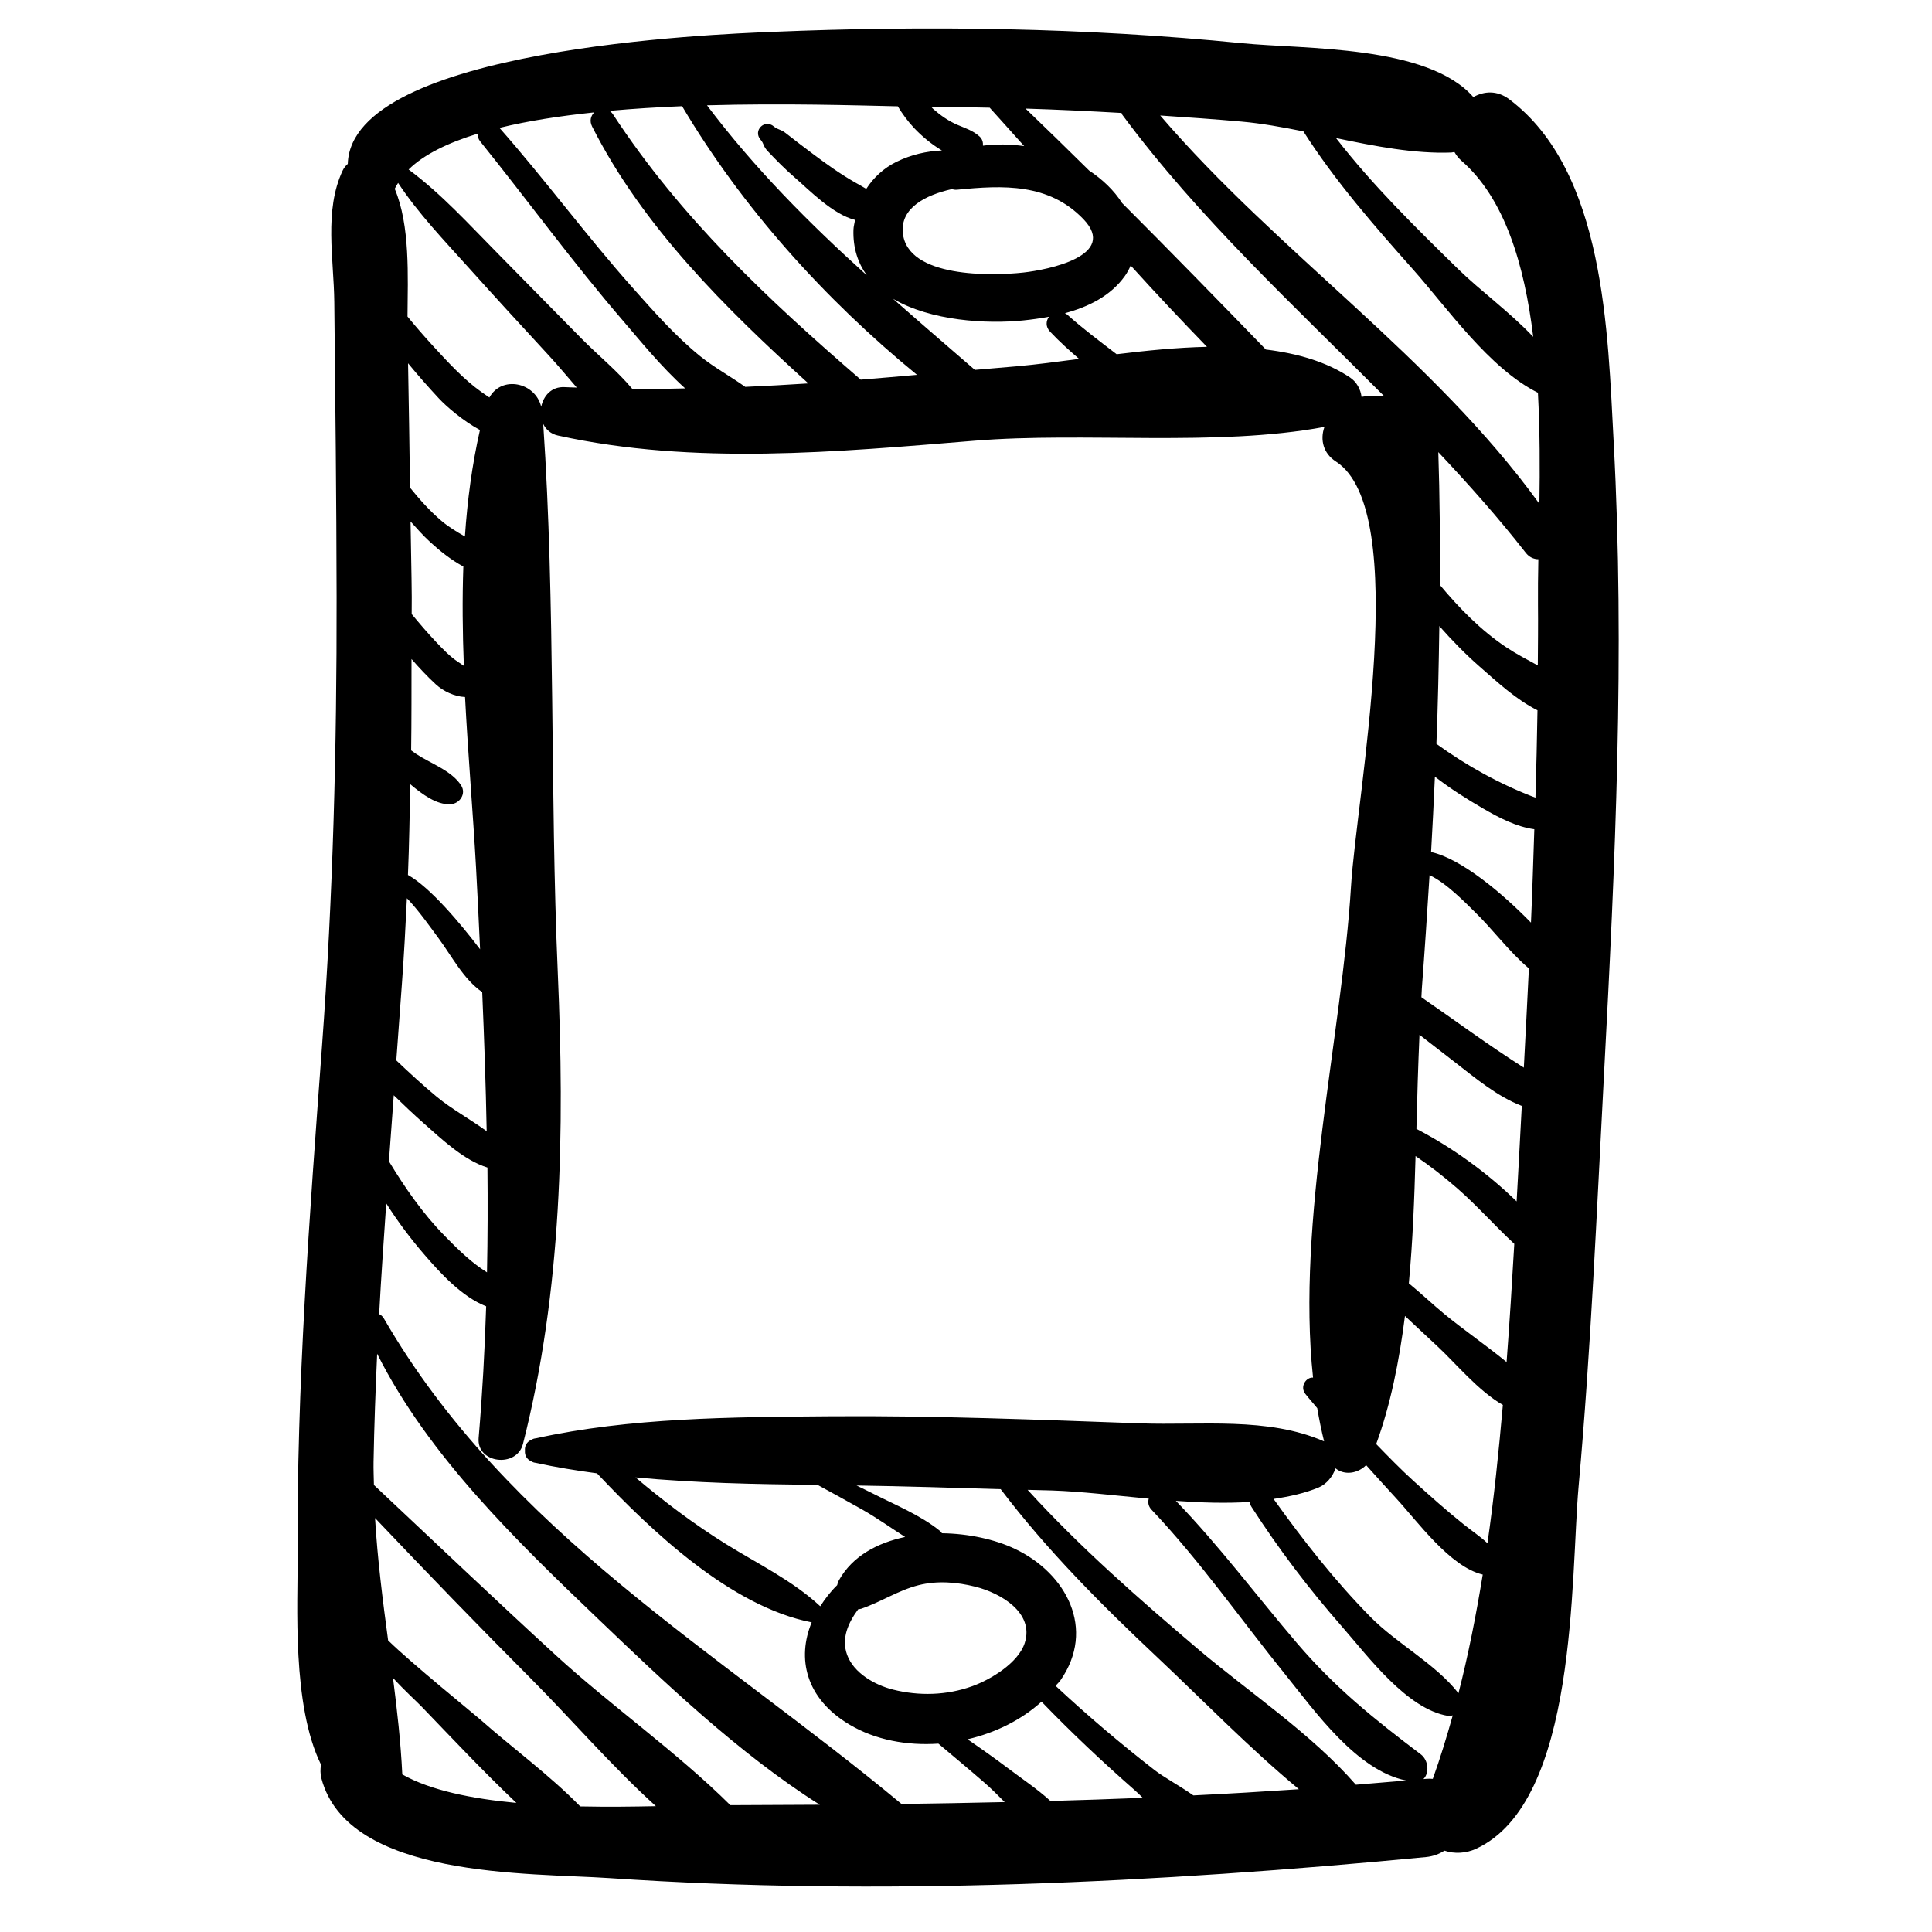
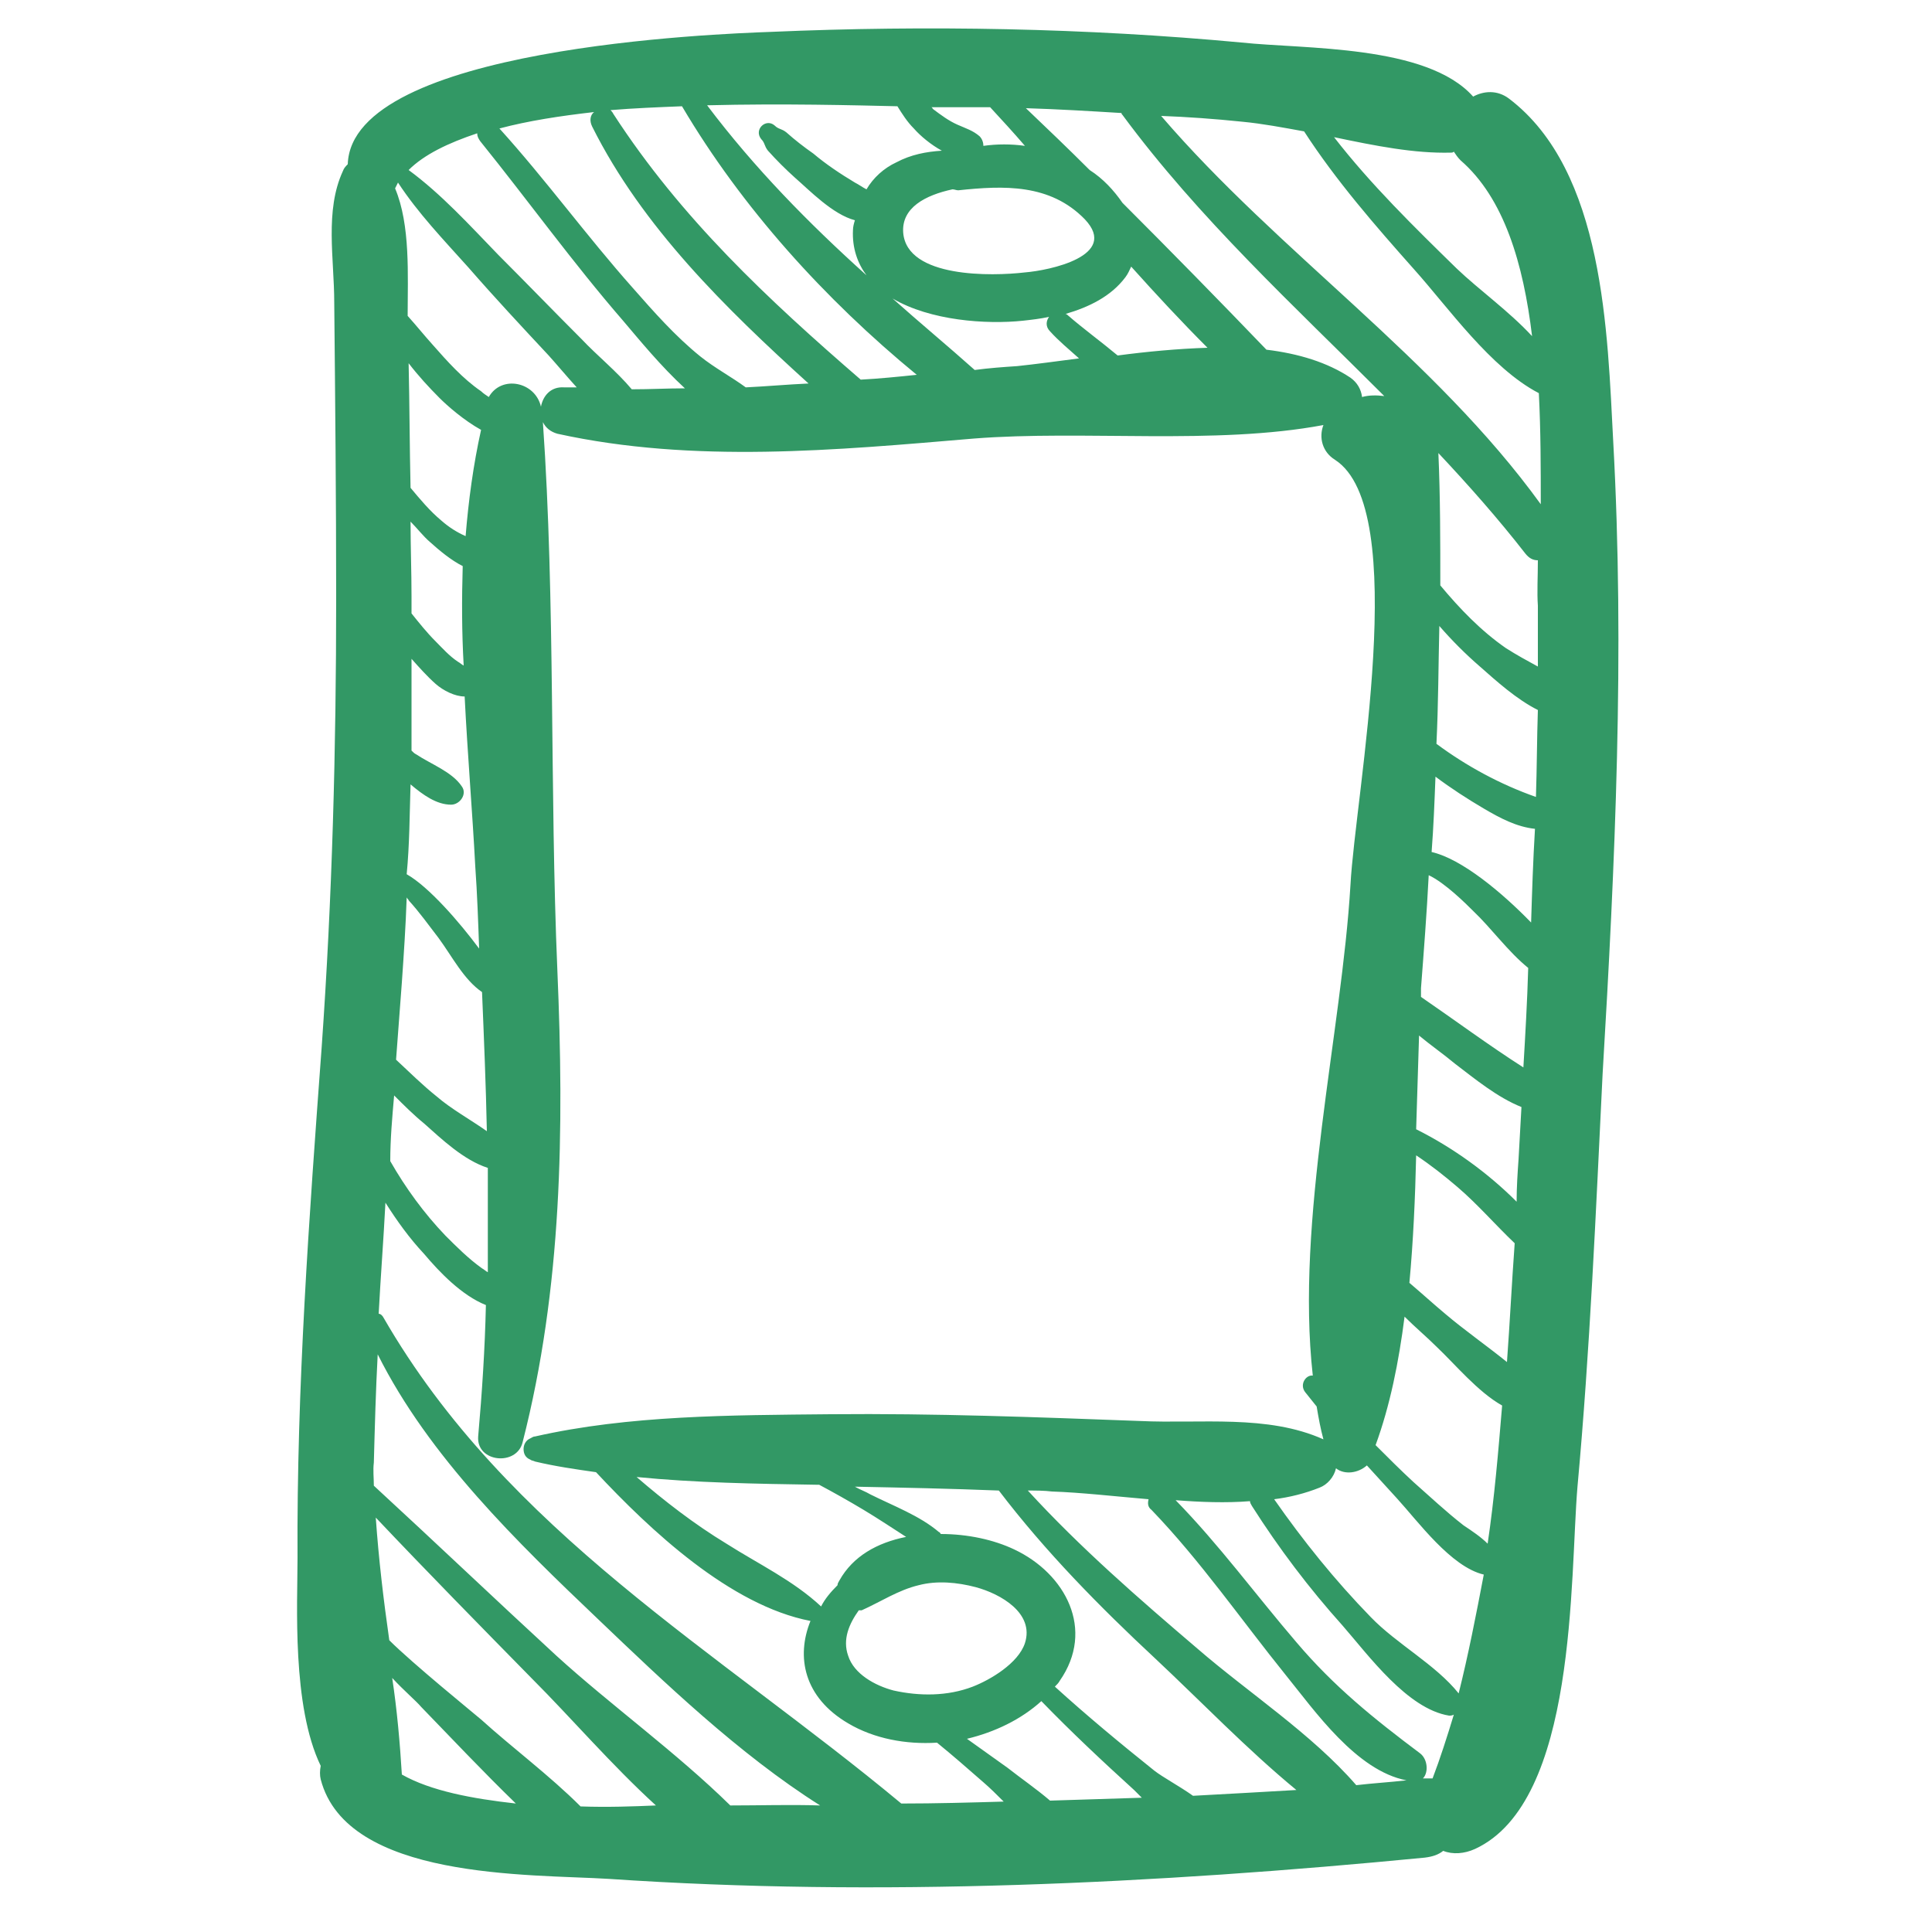
- <svg xmlns="http://www.w3.org/2000/svg" version="1.1" id="Capa_1" x="0px" y="0px" width="200px" height="200px" viewBox="0 0 200 200" enable-background="new 0 0 200 200" xml:space="preserve">
-   <path d="M167.044,45.736c-0.607-11.241-0.876-28.009-10.819-35.468c-1.241-0.932-2.588-0.845-3.706-0.222  c-4.772-5.421-17.467-4.929-23.969-5.576c-16.169-1.61-32.524-1.849-48.748-1.166c-5.479,0.231-43.436,1.644-43.799,13.66  c-0.208,0.185-0.398,0.405-0.538,0.705c-1.933,4.147-0.906,9.112-0.859,13.592c0.107,10.184,0.224,20.365,0.239,30.551  c0.023,15.589-0.367,30.918-1.51,46.468c-1.294,17.616-2.644,35.259-2.523,52.934c0.032,4.682-0.617,15.31,2.422,21.465  c-0.081,0.472-0.083,0.96,0.036,1.41c2.738,10.419,21.578,9.773,29.849,10.335c27.884,1.894,56.722,0.489,84.497-2.182  c0.75-0.072,1.377-0.318,1.91-0.663c1.039,0.352,2.234,0.283,3.256-0.185c10.595-4.858,9.787-28.127,10.635-37.549  c1.279-14.213,1.873-28.403,2.63-42.655C167.206,89.404,168.221,67.542,167.044,45.736z M149.056,60.553  c0.022-4.582-0.011-9.165-0.163-13.749c3.15,3.348,6.211,6.779,9.049,10.416c0.365,0.468,0.832,0.666,1.308,0.671  c-0.032,1.704-0.054,3.296-0.039,4.702c0.022,2.098-0.005,4.196-0.018,6.295c-1.114-0.611-2.242-1.2-3.266-1.881  C153.316,65.267,151.062,62.962,149.056,60.553z M150.24,15.789c0.115-0.004,0.21-0.043,0.32-0.057  c0.188,0.325,0.418,0.639,0.74,0.919c4.453,3.872,6.507,10.717,7.417,18.219c-2.429-2.567-5.531-4.826-7.752-7  c-4.362-4.269-8.873-8.684-12.658-13.577C142.355,15.139,146.424,15.932,150.24,15.789z M128.551,12.588  c2.066,0.186,4.208,0.573,6.376,1.01c3.265,5.131,7.354,9.797,11.356,14.3c3.511,3.949,7.879,10.247,12.922,12.76  c0.209,3.915,0.21,7.848,0.153,11.495c-11.009-15.213-27.054-25.969-39.254-40.199C122.922,12.143,125.739,12.334,128.551,12.588z   M116.1,11.691c0.034,0.067,0.041,0.137,0.09,0.203c7.929,10.688,17.73,19.701,27.103,29.122c-0.798-0.069-1.594-0.065-2.345,0.071  c-0.096-0.782-0.495-1.543-1.199-2.014c-2.436-1.63-5.443-2.49-8.71-2.891c-4.929-5.086-9.872-10.156-14.878-15.163  c-0.851-1.333-2.039-2.453-3.42-3.37c-2.177-2.151-4.367-4.289-6.574-6.409C109.479,11.341,112.79,11.503,116.1,11.691z   M105.927,33.172c0.862-0.088,1.76-0.212,2.659-0.38c-0.305,0.431-0.368,1.026,0.116,1.541c0.946,1.007,1.966,1.923,3.005,2.821  c-2.272,0.3-4.458,0.585-6.363,0.757c-1.48,0.133-2.95,0.248-4.428,0.38c-2.847-2.463-5.683-4.905-8.478-7.369  C96.333,33.226,102.14,33.562,105.927,33.172z M93.458,24.091c-0.243-2.573,2.349-3.895,5.063-4.513  c0.178,0.049,0.366,0.08,0.574,0.059c4.738-0.468,9.468-0.689,13.056,3.045c3.649,3.799-3.69,5.251-6.224,5.531  C102.727,28.566,93.903,28.798,93.458,24.091z M110.471,32.564c-0.075-0.068-0.156-0.095-0.234-0.141  c2.435-0.654,4.732-1.785,6.203-3.842c0.255-0.356,0.445-0.724,0.608-1.096c2.582,2.852,5.219,5.655,7.896,8.419  c-3.113,0.066-6.288,0.393-9.349,0.764C113.857,35.338,112.101,34.024,110.471,32.564z M102.451,11.147  c1.188,1.327,2.39,2.643,3.571,3.977c-1.438-0.204-2.887-0.227-4.267-0.045c0.019-0.343-0.052-0.686-0.371-0.967  c-0.697-0.613-1.428-0.831-2.267-1.188c-0.917-0.39-1.747-0.976-2.493-1.629c-0.083-0.072-0.149-0.16-0.228-0.236  C98.414,11.064,100.433,11.106,102.451,11.147z M92.94,11.005c0.485,0.799,1.04,1.56,1.707,2.266  c0.722,0.764,1.75,1.654,2.861,2.305c-1.594,0.075-3.17,0.422-4.713,1.179c-1.312,0.643-2.362,1.625-3.12,2.795  c-0.381-0.236-0.789-0.453-1.21-0.695c-1.501-0.862-2.916-1.874-4.299-2.912c-0.954-0.716-1.908-1.438-2.844-2.177  c-0.517-0.409-0.793-0.314-1.211-0.675c-0.949-0.818-2.2,0.425-1.373,1.373c0.366,0.42,0.251,0.664,0.721,1.166  c0.903,0.964,1.826,1.889,2.824,2.754c1.507,1.307,3.938,3.812,6.231,4.382c-0.052,0.338-0.154,0.664-0.165,1.011  c-0.061,1.919,0.476,3.46,1.379,4.719c-5.961-5.385-11.608-11.051-16.541-17.595C81.117,10.676,88.519,10.907,92.94,11.005z   M70.611,10.99c6.202,10.476,14.777,20,24.316,27.813c-1.939,0.164-3.886,0.35-5.824,0.499  c-9.622-8.321-18.578-16.681-25.648-27.468c-0.102-0.156-0.222-0.27-0.347-0.362C65.575,11.248,68.103,11.094,70.611,10.99z   M61.518,11.631c-0.352,0.345-0.52,0.878-0.222,1.466c5.246,10.367,13.773,18.783,22.383,26.594  c-2.176,0.139-4.352,0.264-6.53,0.359c-1.525-1.092-3.232-2.012-4.676-3.183c-2.574-2.088-4.795-4.622-6.993-7.09  c-4.774-5.361-9.027-11.157-13.775-16.542C54.659,12.508,58.014,11.998,61.518,11.631z M49.438,13.84  c0.001,0.268,0.07,0.544,0.274,0.798c4.961,6.169,9.617,12.572,14.789,18.574c1.687,1.959,3.921,4.74,6.428,6.995  c-1.817,0.031-3.63,0.097-5.451,0.078c-1.555-1.868-3.576-3.516-5.234-5.188c-2.878-2.903-5.724-5.838-8.601-8.742  c-3.038-3.067-5.916-6.27-9.342-8.807C43.888,15.98,46.391,14.777,49.438,13.84z M41.213,18.933c2.087,3.167,4.744,5.925,7.33,8.806  c2.742,3.056,5.521,6.079,8.305,9.097c0.936,1.014,1.882,2.161,2.86,3.285c-0.423-0.019-0.844-0.021-1.267-0.044  c-1.36-0.072-2.191,0.915-2.415,2.033c-0.624-2.554-4.098-3.261-5.365-0.96c-0.284-0.189-0.564-0.384-0.839-0.58  c-1.875-1.338-3.491-3.121-5.041-4.807c-0.881-0.958-1.748-1.964-2.597-2.994c0.029-4.167,0.287-9.43-1.322-13.226  C40.958,19.332,41.092,19.135,41.213,18.933z M42.5,53.982c0.653,0.723,1.295,1.455,2.02,2.119c0.972,0.89,2.166,1.861,3.446,2.545  c-0.12,3.406-0.079,6.845,0.051,10.28c-0.183-0.129-0.391-0.267-0.573-0.387c-0.875-0.576-1.619-1.364-2.334-2.119  c-0.867-0.916-1.687-1.879-2.493-2.854c-0.003-0.586,0.01-1.168,0.007-1.755C42.607,59.201,42.531,56.593,42.5,53.982z   M45.687,53.907c-1.198-1.019-2.249-2.2-3.242-3.427c-0.061-4.291-0.119-8.582-0.203-12.873c1.04,1.264,2.114,2.48,3.189,3.636  c0.775,0.833,2.505,2.333,4.253,3.27c-0.812,3.591-1.304,7.278-1.555,11.023C47.287,55.056,46.45,54.557,45.687,53.907z   M42.472,81.184c1.268,1.068,2.735,2.144,4.167,2.07c0.932-0.049,1.651-1.066,1.108-1.931c-0.968-1.543-3.192-2.296-4.669-3.277  c-0.175-0.117-0.342-0.248-0.516-0.367c0.045-3.145,0.031-6.304,0.037-9.457c0.802,0.916,1.631,1.806,2.524,2.627  c0.771,0.708,1.952,1.271,3.019,1.304c0.311,5.988,0.82,11.933,1.138,17.644c0.158,2.831,0.284,5.65,0.419,8.473  c-2.034-2.678-5.174-6.416-7.469-7.695C42.36,87.443,42.406,84.313,42.472,81.184z M42.317,93.189  c1.122,1.216,2.08,2.583,3.063,3.91c1.386,1.87,2.588,4.257,4.539,5.603c0.205,4.804,0.372,9.602,0.462,14.398  c-1.7-1.238-3.667-2.321-5.156-3.553c-1.45-1.2-2.834-2.478-4.2-3.775c0.197-2.672,0.393-5.347,0.587-8.017  c0.213-2.928,0.371-5.849,0.509-8.768C42.185,93.055,42.253,93.12,42.317,93.189z M40.762,113.382c1.017,0.984,2.04,1.962,3.104,2.9  c1.833,1.615,4.12,3.812,6.594,4.583c0.036,3.615,0.028,7.23-0.047,10.847c-0.202-0.132-0.4-0.26-0.601-0.4  c-1.402-0.974-2.633-2.206-3.822-3.421c-2.233-2.282-4.076-4.942-5.729-7.674C40.423,117.937,40.594,115.66,40.762,113.382z   M41.645,183.688c-0.16-3.345-0.536-6.667-0.962-9.99c1.195,1.308,2.455,2.444,2.961,2.97c3.11,3.225,6.391,6.723,9.811,9.97  C48.887,186.21,44.572,185.351,41.645,183.688z M60.064,186.999c-3.172-3.249-7.061-6.081-10.347-8.996  c-0.668-0.593-7.106-5.799-9.54-8.19c-0.561-4.18-1.098-8.387-1.353-12.666c5.35,5.637,10.757,11.227,16.237,16.725  c3.953,3.965,8.215,8.919,12.836,13.103C65.567,187.023,62.877,187.059,60.064,186.999z M75.607,186.872  c-5.553-5.515-12.444-10.364-18.047-15.501c-6.346-5.818-12.578-11.755-18.852-17.647c-0.014-0.796-0.052-1.585-0.038-2.387  c0.065-3.733,0.205-7.465,0.373-11.195c5.311,10.586,14.525,19.458,22.916,27.487c6.622,6.336,14.503,13.895,22.903,19.198  C81.778,186.847,78.693,186.862,75.607,186.872z M93.327,186.748c-18.974-15.784-40.8-28.143-53.59-50.263  c-0.135-0.232-0.306-0.362-0.486-0.45c0.202-3.822,0.474-7.642,0.732-11.461c1.185,1.874,2.518,3.651,3.982,5.344  c1.624,1.879,3.86,4.335,6.362,5.312c-0.147,4.533-0.389,9.072-0.779,13.623c-0.228,2.664,3.951,3.132,4.59,0.621  c4.058-15.953,4.314-32.39,3.604-48.763c-0.818-18.838-0.233-38.082-1.508-56.824c0.282,0.572,0.771,1.035,1.53,1.201  c14.107,3.1,28.87,1.699,43.135,0.534c11.405-0.932,24.968,0.663,36.208-1.429c-0.484,1.348-0.095,2.761,1.172,3.574  c7.909,5.071,2.149,34.554,1.577,44.008c-0.921,15.218-5.665,34.684-3.929,50.834c-0.713-0.063-1.39,0.93-0.799,1.685  c0.396,0.507,0.828,0.981,1.234,1.478c0.197,1.168,0.429,2.316,0.709,3.439c-5.847-2.559-12.732-1.641-19.03-1.865  c-10.651-0.378-21.299-0.813-31.959-0.733c-10.387,0.079-20.904,0.137-30.597,2.28c-0.179,0.013-0.339,0.066-0.485,0.16  c-0.494,0.218-0.699,0.651-0.657,1.111c-0.041,0.46,0.163,0.893,0.657,1.111c0.142,0.091,0.297,0.142,0.469,0.158  c2.074,0.459,4.195,0.797,6.334,1.086c5.649,5.992,13.874,13.797,22.222,15.426c-1.535,3.703-0.652,7.86,3.889,10.572  c2.688,1.605,5.966,2.205,9.228,1.984c1.597,1.344,3.201,2.68,4.777,4.05c0.698,0.607,1.389,1.298,2.083,2.001  C100.444,186.63,96.887,186.705,93.327,186.748z M86.856,163.568c-0.095,0.169-0.154,0.347-0.194,0.528  c-0.696,0.675-1.257,1.419-1.749,2.185c-2.88-2.676-6.494-4.406-9.812-6.473c-3.279-2.042-6.366-4.376-9.316-6.869  c6.084,0.573,12.327,0.715,18.575,0.762c0.088,0.001,0.175,0.004,0.262,0.005c1.545,0.849,3.098,1.687,4.629,2.557  c1.517,0.862,2.967,1.897,4.447,2.843C90.825,159.713,88.259,161.077,86.856,163.568z M95.085,164.098  c1.925-0.49,3.98-0.324,5.884,0.156c2.612,0.658,6.114,2.681,5.114,5.817c-0.667,2.094-3.561,3.809-5.433,4.484  c-2.642,0.953-5.506,1.032-8.212,0.35c-1.865-0.47-4.058-1.694-4.746-3.601c-0.616-1.707,0.111-3.307,1.149-4.714  c0.101-0.017,0.197-0.014,0.301-0.049C91.197,165.84,92.969,164.637,95.085,164.098z M108.739,186.436  c-1.364-1.248-2.982-2.321-4.364-3.367c-1.378-1.043-2.791-2.039-4.217-3.018c2.869-0.668,5.568-1.991,7.66-3.895  c3.078,3.197,6.312,6.234,9.646,9.164c0.24,0.211,0.526,0.487,0.836,0.792C115.114,186.241,111.927,186.348,108.739,186.436z   M123.539,185.861c-1.45-1.014-3.076-1.891-4.004-2.612c-3.547-2.753-6.975-5.667-10.258-8.728c0.158-0.2,0.358-0.367,0.504-0.577  c3.679-5.296,0.627-11.061-4.703-13.6c-2.081-0.991-4.813-1.588-7.568-1.624c-0.057-0.077-0.102-0.156-0.188-0.226  c-2.048-1.664-4.723-2.738-7.071-3.939c-0.521-0.267-1.056-0.516-1.582-0.777c4.975,0.076,9.948,0.231,14.922,0.38  c4.802,6.34,10.43,11.962,16.23,17.423c4.71,4.435,9.511,9.381,14.641,13.639C130.822,185.466,127.181,185.684,123.539,185.861z   M140.359,184.754c-4.64-5.327-11.152-9.632-16.387-14.082c-6.074-5.162-12.192-10.513-17.593-16.444  c0.838,0.026,1.675,0.036,2.513,0.064c3.017,0.1,6.477,0.516,10.028,0.849c-0.104,0.368-0.057,0.779,0.285,1.14  c5.057,5.338,9.275,11.416,13.895,17.123c3.02,3.731,7.324,9.868,12.46,10.914C143.826,184.469,142.092,184.614,140.359,184.754z   M148.322,184.148c-0.227-0.014-0.455-0.026-0.705-0.001c-0.088,0.009-0.177,0.013-0.265,0.022c0.644-0.624,0.514-1.966-0.266-2.556  c-4.8-3.633-8.868-6.882-12.833-11.529c-4.181-4.9-8.047-10.081-12.527-14.717c2.593,0.189,5.186,0.274,7.652,0.112  c0.016,0.166,0.066,0.339,0.182,0.519c2.813,4.366,5.928,8.472,9.353,12.377c2.679,3.055,6.721,8.553,10.986,9.253  c0.163,0.026,0.326-0.022,0.489-0.053C149.76,179.82,149.088,182.026,148.322,184.148z M150.98,175.284  c-2.366-3.043-6.376-5.123-9.113-7.905c-3.692-3.751-6.97-7.931-10.026-12.21c1.643-0.247,3.233-0.589,4.665-1.187  c0.801-0.334,1.457-1.123,1.749-1.98c0.921,0.743,2.291,0.548,3.166-0.331c1.031,1.143,2.057,2.291,3.103,3.423  c2.191,2.371,5.58,7.103,8.968,7.905C152.806,167.207,151.994,171.329,150.98,175.284z M153.981,159.754  c-0.748-0.705-1.637-1.29-2.456-1.948c-1.791-1.436-3.506-2.966-5.205-4.509c-1.337-1.214-2.598-2.513-3.857-3.809  c1.493-4.078,2.383-8.585,2.979-13.257c1.131,1.059,2.259,2.12,3.396,3.172c1.801,1.668,4.201,4.592,6.737,6.038  C155.149,150.262,154.66,155.064,153.981,159.754z M155.961,140.999c-2.098-1.718-4.389-3.289-6.416-4.951  c-1.163-0.954-2.409-2.14-3.703-3.198c0.41-4.342,0.574-8.782,0.696-13.173c1.49,1.007,2.912,2.117,4.296,3.32  c2.08,1.811,3.904,3.899,5.924,5.766C156.525,132.821,156.273,136.905,155.961,140.999z M157.241,119.999  c-0.076,1.439-0.162,2.916-0.241,4.371c-3.036-2.962-6.646-5.571-10.372-7.511c0.081-3.344,0.179-6.583,0.316-9.74  c1.232,0.96,2.471,1.914,3.693,2.859c2.075,1.606,4.361,3.533,6.898,4.505C157.437,116.322,157.339,118.162,157.241,119.999z   M157.746,110.521c-3.635-2.298-7.074-4.859-10.603-7.29c0.021-0.304,0.026-0.637,0.049-0.938c0.295-3.895,0.553-7.794,0.795-11.692  c1.739,0.776,3.893,3.036,4.6,3.719c1.913,1.846,3.612,4.183,5.683,5.933C158.103,103.675,157.929,107.099,157.746,110.521z   M158.485,95.51c-2.994-3.071-7.225-6.62-10.339-7.308c0.153-2.599,0.274-5.199,0.394-7.799c1.597,1.237,3.327,2.329,5.019,3.311  c1.668,0.967,3.41,1.87,5.273,2.13C158.721,89.067,158.63,92.289,158.485,95.51z M148.696,77.004  c0.163-4.063,0.243-8.129,0.303-12.194c1.309,1.478,2.681,2.895,4.189,4.212c1.743,1.523,3.757,3.404,5.971,4.505  c-0.05,3.017-0.119,6.033-0.21,9.048C155.307,81.204,151.844,79.278,148.696,77.004z" />
+ <svg xmlns="http://www.w3.org/2000/svg" version="1.1" id="Capa_1" x="0px" y="0px" viewBox="0 0 200 200" enable-background="new 0 0 200 200" xml:space="preserve">
+   <path fill="#329865" d="M167,45.7c-0.6-11.2-0.9-28-10.8-35.5c-1.2-0.9-2.6-0.8-3.7-0.2c-4.8-5.4-17.5-4.9-24-5.6  C112.4,2.9,96,2.6,79.8,3.3C74.3,3.5,36.4,4.9,36,17c-0.2,0.2-0.4,0.4-0.5,0.7c-1.9,4.1-0.9,9.1-0.9,13.6  c0.1,10.2,0.2,20.4,0.2,30.6c0,15.6-0.4,30.9-1.5,46.5c-1.3,17.6-2.6,35.3-2.5,52.9c0,4.7-0.6,15.3,2.4,21.5c-0.1,0.5-0.1,1,0,1.4  c2.7,10.4,21.6,9.8,29.8,10.3c27.9,1.9,56.7,0.5,84.5-2.2c0.8-0.1,1.4-0.3,1.9-0.7c1,0.4,2.2,0.3,3.3-0.2  c10.6-4.9,9.8-28.1,10.6-37.5c1.3-14.2,1.9-28.4,2.6-42.7C167.2,89.4,168.2,67.5,167,45.7z M149.1,60.6c0-4.6,0-9.2-0.2-13.7  c3.1,3.3,6.2,6.8,9,10.4c0.4,0.5,0.8,0.7,1.3,0.7c0,1.7-0.1,3.3,0,4.7c0,2.1,0,4.2,0,6.3c-1.1-0.6-2.2-1.2-3.3-1.9  C153.3,65.3,151.1,63,149.1,60.6z M150.2,15.8c0.1,0,0.2,0,0.3-0.1c0.2,0.3,0.4,0.6,0.7,0.9c4.5,3.9,6.5,10.7,7.4,18.2  c-2.4-2.6-5.5-4.8-7.8-7c-4.4-4.3-8.9-8.7-12.7-13.6C142.4,15.1,146.4,15.9,150.2,15.8z M128.6,12.6c2.1,0.2,4.2,0.6,6.4,1  c3.3,5.1,7.4,9.8,11.4,14.3c3.5,3.9,7.9,10.2,12.9,12.8c0.2,3.9,0.2,7.8,0.2,11.5c-11-15.2-27.1-26-39.3-40.2  C122.9,12.1,125.7,12.3,128.6,12.6z M116.1,11.7c0,0.1,0,0.1,0.1,0.2c7.9,10.7,17.7,19.7,27.1,29.1c-0.8-0.1-1.6-0.1-2.3,0.1  c-0.1-0.8-0.5-1.5-1.2-2c-2.4-1.6-5.4-2.5-8.7-2.9c-4.9-5.1-9.9-10.2-14.9-15.2c-0.9-1.3-2-2.5-3.4-3.4c-2.2-2.2-4.4-4.3-6.6-6.4  C109.5,11.3,112.8,11.5,116.1,11.7z M105.9,33.2c0.9-0.1,1.8-0.2,2.7-0.4c-0.3,0.4-0.4,1,0.1,1.5c0.9,1,2,1.9,3,2.8  c-2.3,0.3-4.5,0.6-6.4,0.8c-1.5,0.1-2.9,0.2-4.4,0.4c-2.8-2.5-5.7-4.9-8.5-7.4C96.3,33.2,102.1,33.6,105.9,33.2z M93.5,24.1  c-0.2-2.6,2.3-3.9,5.1-4.5c0.2,0,0.4,0.1,0.6,0.1c4.7-0.5,9.5-0.7,13.1,3c3.6,3.8-3.7,5.3-6.2,5.5C102.7,28.6,93.9,28.8,93.5,24.1z   M110.5,32.6c-0.1-0.1-0.2-0.1-0.2-0.1c2.4-0.7,4.7-1.8,6.2-3.8c0.3-0.4,0.4-0.7,0.6-1.1c2.6,2.9,5.2,5.7,7.9,8.4  c-3.1,0.1-6.3,0.4-9.3,0.8C113.9,35.3,112.1,34,110.5,32.6z M102.5,11.1c1.2,1.3,2.4,2.6,3.6,4c-1.4-0.2-2.9-0.2-4.3,0  c0-0.3-0.1-0.7-0.4-1c-0.7-0.6-1.4-0.8-2.3-1.2c-0.9-0.4-1.7-1-2.5-1.6c-0.1-0.1-0.1-0.2-0.2-0.2C98.4,11.1,100.4,11.1,102.5,11.1z   M92.9,11c0.5,0.8,1,1.6,1.7,2.3c0.7,0.8,1.8,1.7,2.9,2.3c-1.6,0.1-3.2,0.4-4.7,1.2c-1.3,0.6-2.4,1.6-3.1,2.8  c-0.4-0.2-0.8-0.5-1.2-0.7C87,18,85.5,17,84.2,15.9c-1-0.7-1.9-1.4-2.8-2.2c-0.5-0.4-0.8-0.3-1.2-0.7c-0.9-0.8-2.2,0.4-1.4,1.4  c0.4,0.4,0.3,0.7,0.7,1.2c0.9,1,1.8,1.9,2.8,2.8c1.5,1.3,3.9,3.8,6.2,4.4c-0.1,0.3-0.2,0.7-0.2,1c-0.1,1.9,0.5,3.5,1.4,4.7  c-6-5.4-11.6-11.1-16.5-17.6C81.1,10.7,88.5,10.9,92.9,11z M70.6,11c6.2,10.5,14.8,20,24.3,27.8C93,39,91,39.2,89.1,39.3  C79.5,31,70.5,22.6,63.5,11.8c-0.1-0.2-0.2-0.3-0.3-0.4C65.6,11.2,68.1,11.1,70.6,11z M61.5,11.6c-0.4,0.3-0.5,0.9-0.2,1.5  c5.2,10.4,13.8,18.8,22.4,26.6c-2.2,0.1-4.4,0.3-6.5,0.4c-1.5-1.1-3.2-2-4.7-3.2c-2.6-2.1-4.8-4.6-7-7.1c-4.8-5.4-9-11.2-13.8-16.5  C54.7,12.5,58,12,61.5,11.6z M49.4,13.8c0,0.3,0.1,0.5,0.3,0.8c5,6.2,9.6,12.6,14.8,18.6c1.7,2,3.9,4.7,6.4,7  c-1.8,0-3.6,0.1-5.5,0.1c-1.6-1.9-3.6-3.5-5.2-5.2c-2.9-2.9-5.7-5.8-8.6-8.7c-3-3.1-5.9-6.3-9.3-8.8C43.9,16,46.4,14.8,49.4,13.8z   M41.2,18.9c2.1,3.2,4.7,5.9,7.3,8.8c2.7,3.1,5.5,6.1,8.3,9.1c0.9,1,1.9,2.2,2.9,3.3c-0.4,0-0.8,0-1.3,0c-1.4-0.1-2.2,0.9-2.4,2  c-0.6-2.6-4.1-3.3-5.4-1c-0.3-0.2-0.6-0.4-0.8-0.6c-1.9-1.3-3.5-3.1-5-4.8c-0.9-1-1.7-2-2.6-3c0-4.2,0.3-9.4-1.3-13.2  C41,19.3,41.1,19.1,41.2,18.9z M42.5,54c0.7,0.7,1.3,1.5,2,2.1c1,0.9,2.2,1.9,3.4,2.5c-0.1,3.4-0.1,6.8,0.1,10.3  c-0.2-0.1-0.4-0.3-0.6-0.4c-0.9-0.6-1.6-1.4-2.3-2.1c-0.9-0.9-1.7-1.9-2.5-2.9c0-0.6,0-1.2,0-1.8C42.6,59.2,42.5,56.6,42.5,54z   M45.7,53.9c-1.2-1-2.2-2.2-3.2-3.4c-0.1-4.3-0.1-8.6-0.2-12.9c1,1.3,2.1,2.5,3.2,3.6c0.8,0.8,2.5,2.3,4.3,3.3  c-0.8,3.6-1.3,7.3-1.6,11C47.3,55.1,46.5,54.6,45.7,53.9z M42.5,81.2c1.3,1.1,2.7,2.1,4.2,2.1c0.9,0,1.7-1.1,1.1-1.9  c-1-1.5-3.2-2.3-4.7-3.3c-0.2-0.1-0.3-0.2-0.5-0.4c0-3.1,0-6.3,0-9.5c0.8,0.9,1.6,1.8,2.5,2.6c0.8,0.7,2,1.3,3,1.3  c0.3,6,0.8,11.9,1.1,17.6c0.2,2.8,0.3,5.7,0.4,8.5c-2-2.7-5.2-6.4-7.5-7.7C42.4,87.4,42.4,84.3,42.5,81.2z M42.3,93.2  c1.1,1.2,2.1,2.6,3.1,3.9c1.4,1.9,2.6,4.3,4.5,5.6c0.2,4.8,0.4,9.6,0.5,14.4c-1.7-1.2-3.7-2.3-5.2-3.6c-1.5-1.2-2.8-2.5-4.2-3.8  c0.2-2.7,0.4-5.3,0.6-8c0.2-2.9,0.4-5.8,0.5-8.8C42.2,93.1,42.3,93.1,42.3,93.2z M40.8,113.4c1,1,2,2,3.1,2.9  c1.8,1.6,4.1,3.8,6.6,4.6c0,3.6,0,7.2,0,10.8c-0.2-0.1-0.4-0.3-0.6-0.4c-1.4-1-2.6-2.2-3.8-3.4c-2.2-2.3-4.1-4.9-5.7-7.7  C40.4,117.9,40.6,115.7,40.8,113.4z M41.6,183.7c-0.2-3.3-0.5-6.7-1-10c1.2,1.3,2.5,2.4,3,3c3.1,3.2,6.4,6.7,9.8,10  C48.9,186.2,44.6,185.4,41.6,183.7z M60.1,187c-3.2-3.2-7.1-6.1-10.3-9c-0.7-0.6-7.1-5.8-9.5-8.2c-0.6-4.2-1.1-8.4-1.4-12.7  c5.3,5.6,10.8,11.2,16.2,16.7c4,4,8.2,8.9,12.8,13.1C65.6,187,62.9,187.1,60.1,187z M75.6,186.9c-5.6-5.5-12.4-10.4-18-15.5  c-6.3-5.8-12.6-11.8-18.9-17.6c0-0.8-0.1-1.6,0-2.4c0.1-3.7,0.2-7.5,0.4-11.2c5.3,10.6,14.5,19.5,22.9,27.5  c6.6,6.3,14.5,13.9,22.9,19.2C81.8,186.8,78.7,186.9,75.6,186.9z M93.3,186.7c-19-15.8-40.8-28.1-53.6-50.3  c-0.1-0.2-0.3-0.4-0.5-0.4c0.2-3.8,0.5-7.6,0.7-11.5c1.2,1.9,2.5,3.7,4,5.3c1.6,1.9,3.9,4.3,6.4,5.3c-0.1,4.5-0.4,9.1-0.8,13.6  c-0.2,2.7,4,3.1,4.6,0.6c4.1-16,4.3-32.4,3.6-48.8c-0.8-18.8-0.2-38.1-1.5-56.8c0.3,0.6,0.8,1,1.5,1.2c14.1,3.1,28.9,1.7,43.1,0.5  c11.4-0.9,25,0.7,36.2-1.4c-0.5,1.3-0.1,2.8,1.2,3.6c7.9,5.1,2.1,34.6,1.6,44c-0.9,15.2-5.7,34.7-3.9,50.8c-0.7-0.1-1.4,0.9-0.8,1.7  c0.4,0.5,0.8,1,1.2,1.5c0.2,1.2,0.4,2.3,0.7,3.4c-5.8-2.6-12.7-1.6-19-1.9c-10.7-0.4-21.3-0.8-32-0.7c-10.4,0.1-20.9,0.1-30.6,2.3  c-0.2,0-0.3,0.1-0.5,0.2c-0.5,0.2-0.7,0.7-0.7,1.1c0,0.5,0.2,0.9,0.7,1.1c0.1,0.1,0.3,0.1,0.5,0.2c2.1,0.5,4.2,0.8,6.3,1.1  c5.6,6,13.9,13.8,22.2,15.4c-1.5,3.7-0.7,7.9,3.9,10.6c2.7,1.6,6,2.2,9.2,2c1.6,1.3,3.2,2.7,4.8,4.1c0.7,0.6,1.4,1.3,2.1,2  C100.4,186.6,96.9,186.7,93.3,186.7z M86.9,163.6c-0.1,0.2-0.2,0.3-0.2,0.5c-0.7,0.7-1.3,1.4-1.7,2.2c-2.9-2.7-6.5-4.4-9.8-6.5  c-3.3-2-6.4-4.4-9.3-6.9c6.1,0.6,12.3,0.7,18.6,0.8c0.1,0,0.2,0,0.3,0c1.5,0.8,3.1,1.7,4.6,2.6c1.5,0.9,3,1.9,4.4,2.8  C90.8,159.7,88.3,161.1,86.9,163.6z M95.1,164.1c1.9-0.5,4-0.3,5.9,0.2c2.6,0.7,6.1,2.7,5.1,5.8c-0.7,2.1-3.6,3.8-5.4,4.5  c-2.6,1-5.5,1-8.2,0.4c-1.9-0.5-4.1-1.7-4.7-3.6c-0.6-1.7,0.1-3.3,1.1-4.7c0.1,0,0.2,0,0.3,0C91.2,165.8,93,164.6,95.1,164.1z   M108.7,186.4c-1.4-1.2-3-2.3-4.4-3.4c-1.4-1-2.8-2-4.2-3c2.9-0.7,5.6-2,7.7-3.9c3.1,3.2,6.3,6.2,9.6,9.2c0.2,0.2,0.5,0.5,0.8,0.8  C115.1,186.2,111.9,186.3,108.7,186.4z M123.5,185.9c-1.4-1-3.1-1.9-4-2.6c-3.5-2.8-7-5.7-10.3-8.7c0.2-0.2,0.4-0.4,0.5-0.6  c3.7-5.3,0.6-11.1-4.7-13.6c-2.1-1-4.8-1.6-7.6-1.6c-0.1-0.1-0.1-0.2-0.2-0.2c-2-1.7-4.7-2.7-7.1-3.9c-0.5-0.3-1.1-0.5-1.6-0.8  c5,0.1,9.9,0.2,14.9,0.4c4.8,6.3,10.4,12,16.2,17.4c4.7,4.4,9.5,9.4,14.6,13.6C130.8,185.5,127.2,185.7,123.5,185.9z M140.4,184.8  c-4.6-5.3-11.2-9.6-16.4-14.1c-6.1-5.2-12.2-10.5-17.6-16.4c0.8,0,1.7,0,2.5,0.1c3,0.1,6.5,0.5,10,0.8c-0.1,0.4-0.1,0.8,0.3,1.1  c5.1,5.3,9.3,11.4,13.9,17.1c3,3.7,7.3,9.9,12.5,10.9C143.8,184.5,142.1,184.6,140.4,184.8z M148.3,184.1c-0.2,0-0.5,0-0.7,0  c-0.1,0-0.2,0-0.3,0c0.6-0.6,0.5-2-0.3-2.6c-4.8-3.6-8.9-6.9-12.8-11.5c-4.2-4.9-8-10.1-12.5-14.7c2.6,0.2,5.2,0.3,7.7,0.1  c0,0.2,0.1,0.3,0.2,0.5c2.8,4.4,5.9,8.5,9.4,12.4c2.7,3.1,6.7,8.6,11,9.3c0.2,0,0.3,0,0.5-0.1C149.8,179.8,149.1,182,148.3,184.1z   M151,175.3c-2.4-3-6.4-5.1-9.1-7.9c-3.7-3.8-7-7.9-10-12.2c1.6-0.2,3.2-0.6,4.7-1.2c0.8-0.3,1.5-1.1,1.7-2c0.9,0.7,2.3,0.5,3.2-0.3  c1,1.1,2.1,2.3,3.1,3.4c2.2,2.4,5.6,7.1,9,7.9C152.8,167.2,152,171.3,151,175.3z M154,159.8c-0.7-0.7-1.6-1.3-2.5-1.9  c-1.8-1.4-3.5-3-5.2-4.5c-1.3-1.2-2.6-2.5-3.9-3.8c1.5-4.1,2.4-8.6,3-13.3c1.1,1.1,2.3,2.1,3.4,3.2c1.8,1.7,4.2,4.6,6.7,6  C155.1,150.3,154.7,155.1,154,159.8z M156,141c-2.1-1.7-4.4-3.3-6.4-5c-1.2-1-2.4-2.1-3.7-3.2c0.4-4.3,0.6-8.8,0.7-13.2  c1.5,1,2.9,2.1,4.3,3.3c2.1,1.8,3.9,3.9,5.9,5.8C156.5,132.8,156.3,136.9,156,141z M157.2,120c-0.1,1.4-0.2,2.9-0.2,4.4  c-3-3-6.6-5.6-10.4-7.5c0.1-3.3,0.2-6.6,0.3-9.7c1.2,1,2.5,1.9,3.7,2.9c2.1,1.6,4.4,3.5,6.9,4.5C157.4,116.3,157.3,118.2,157.2,120z   M157.7,110.5c-3.6-2.3-7.1-4.9-10.6-7.3c0-0.3,0-0.6,0-0.9c0.3-3.9,0.6-7.8,0.8-11.7c1.7,0.8,3.9,3,4.6,3.7  c1.9,1.8,3.6,4.2,5.7,5.9C158.1,103.7,157.9,107.1,157.7,110.5z M158.5,95.5c-3-3.1-7.2-6.6-10.3-7.3c0.2-2.6,0.3-5.2,0.4-7.8  c1.6,1.2,3.3,2.3,5,3.3c1.7,1,3.4,1.9,5.3,2.1C158.7,89.1,158.6,92.3,158.5,95.5z M148.7,77c0.2-4.1,0.2-8.1,0.3-12.2  c1.3,1.5,2.7,2.9,4.2,4.2c1.7,1.5,3.8,3.4,6,4.5c-0.1,3-0.1,6-0.2,9C155.3,81.2,151.8,79.3,148.7,77z" />
</svg>
